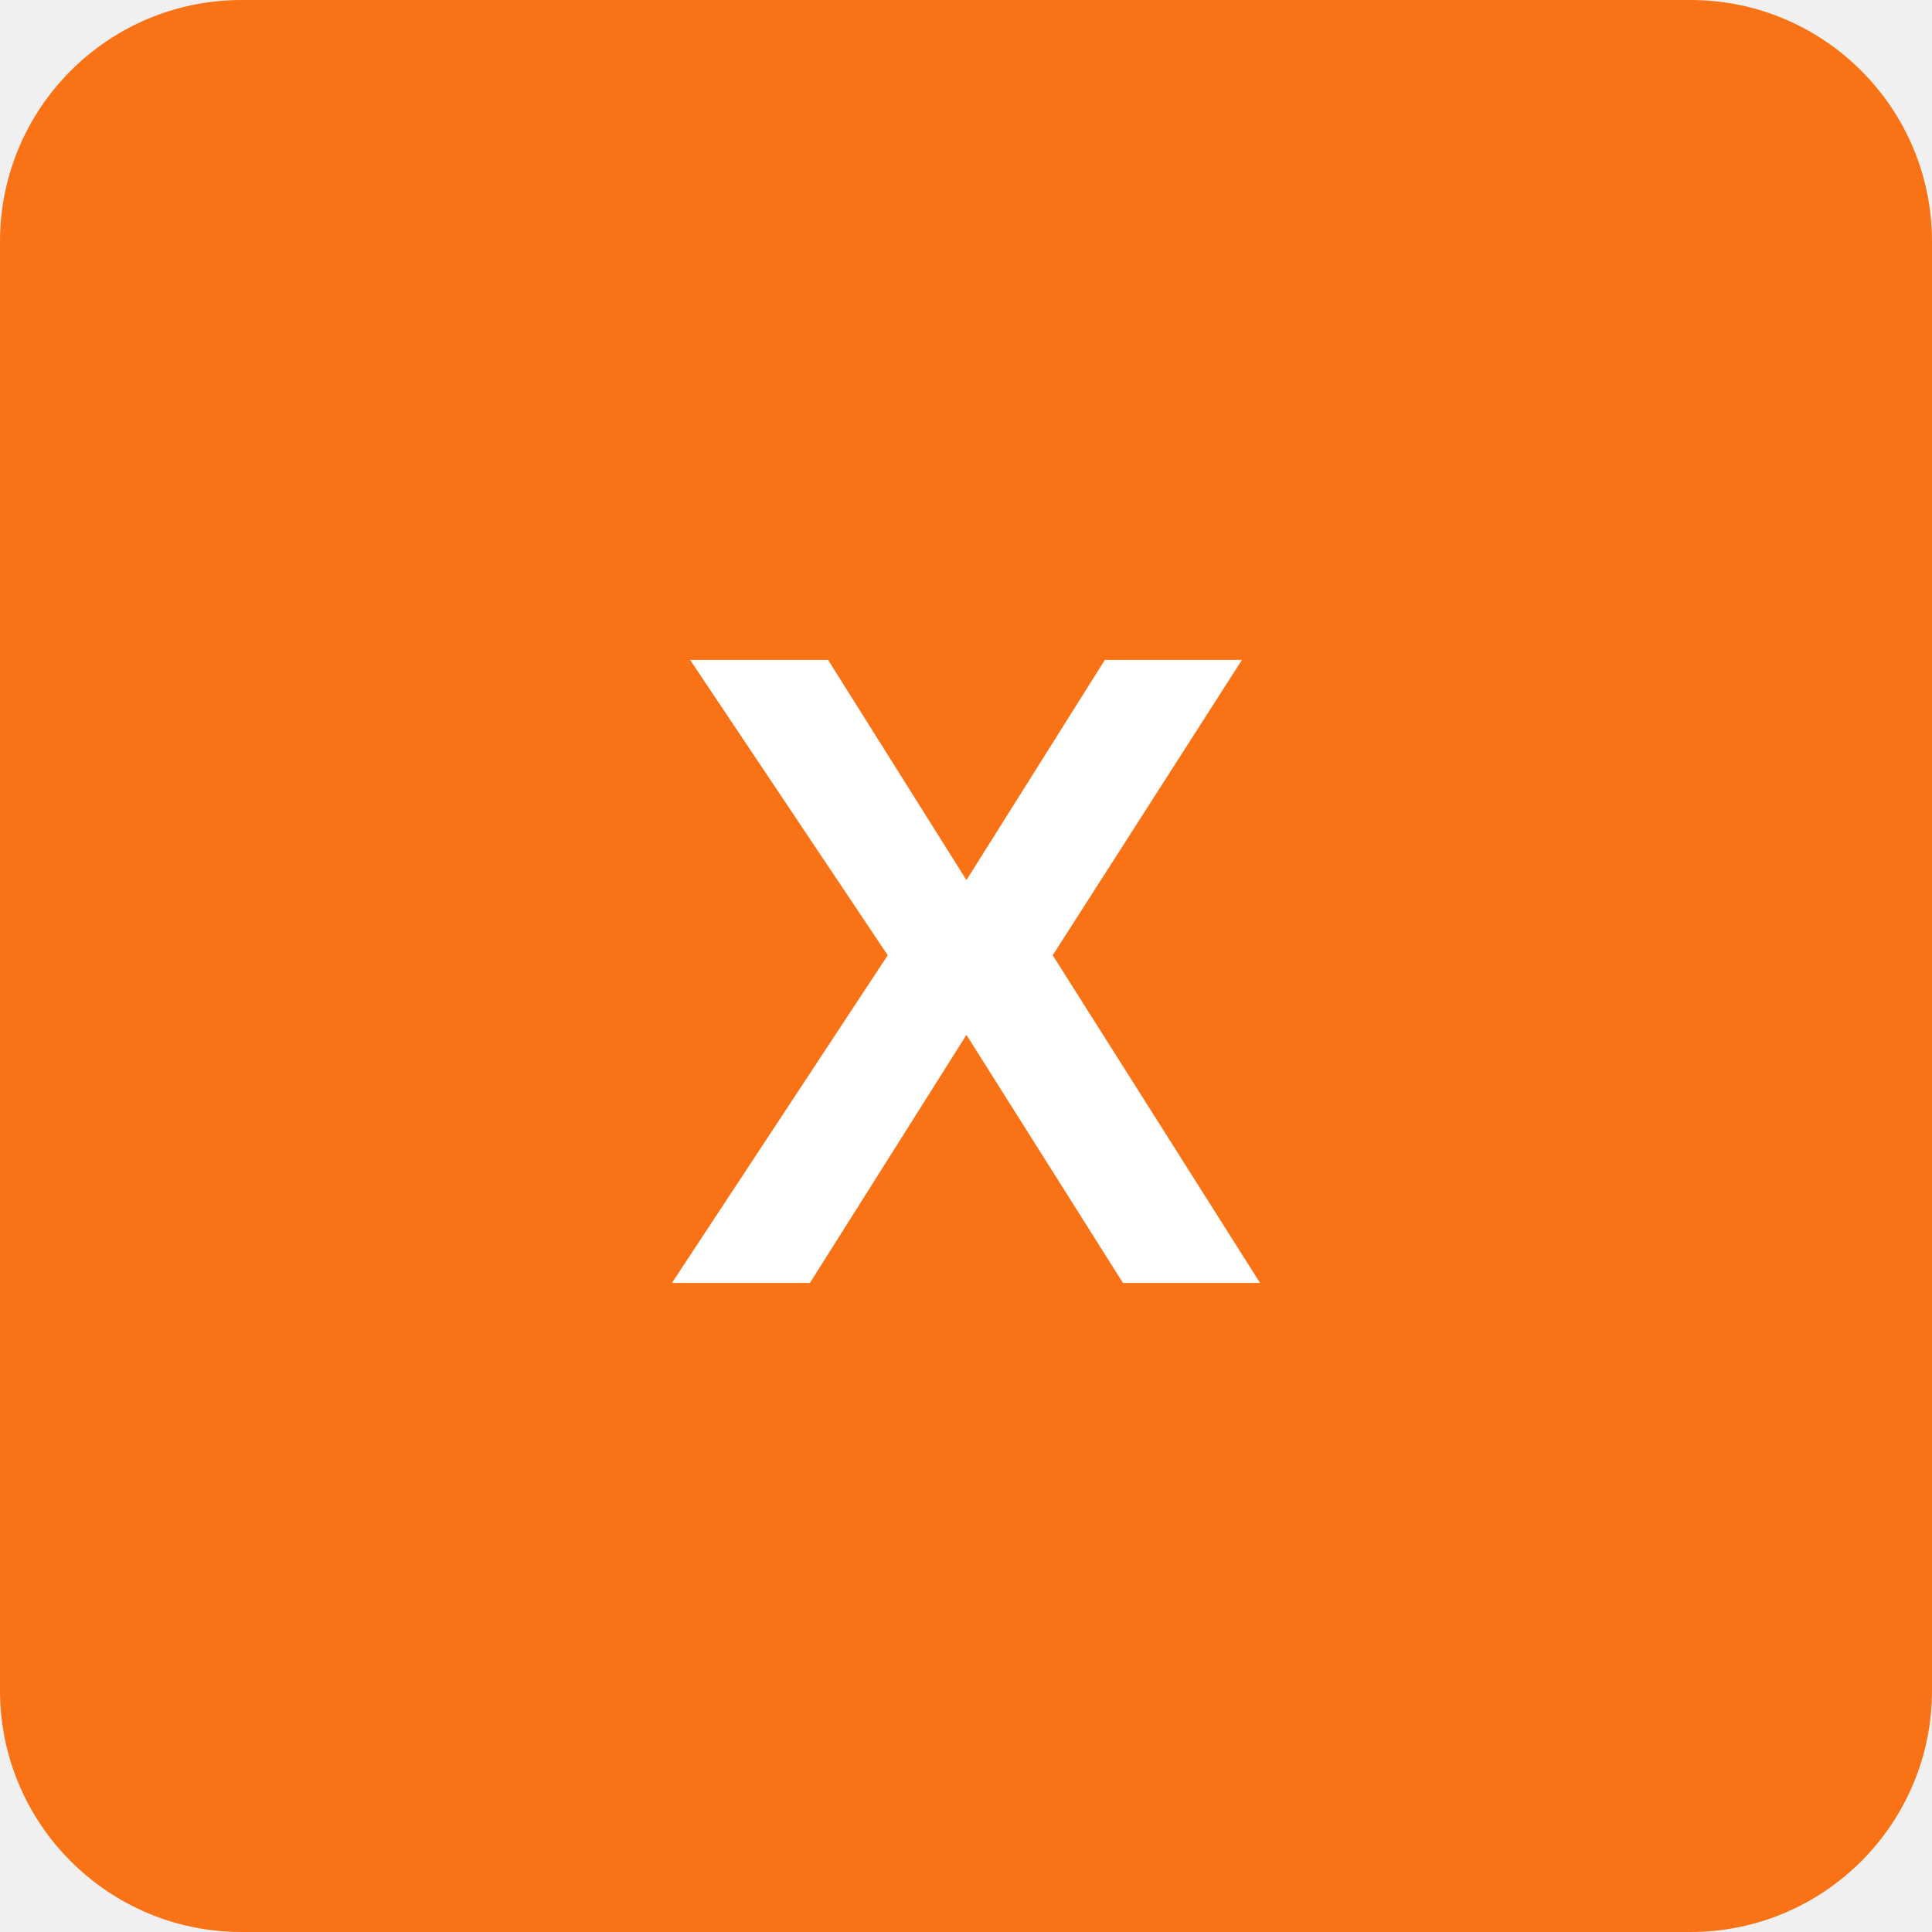
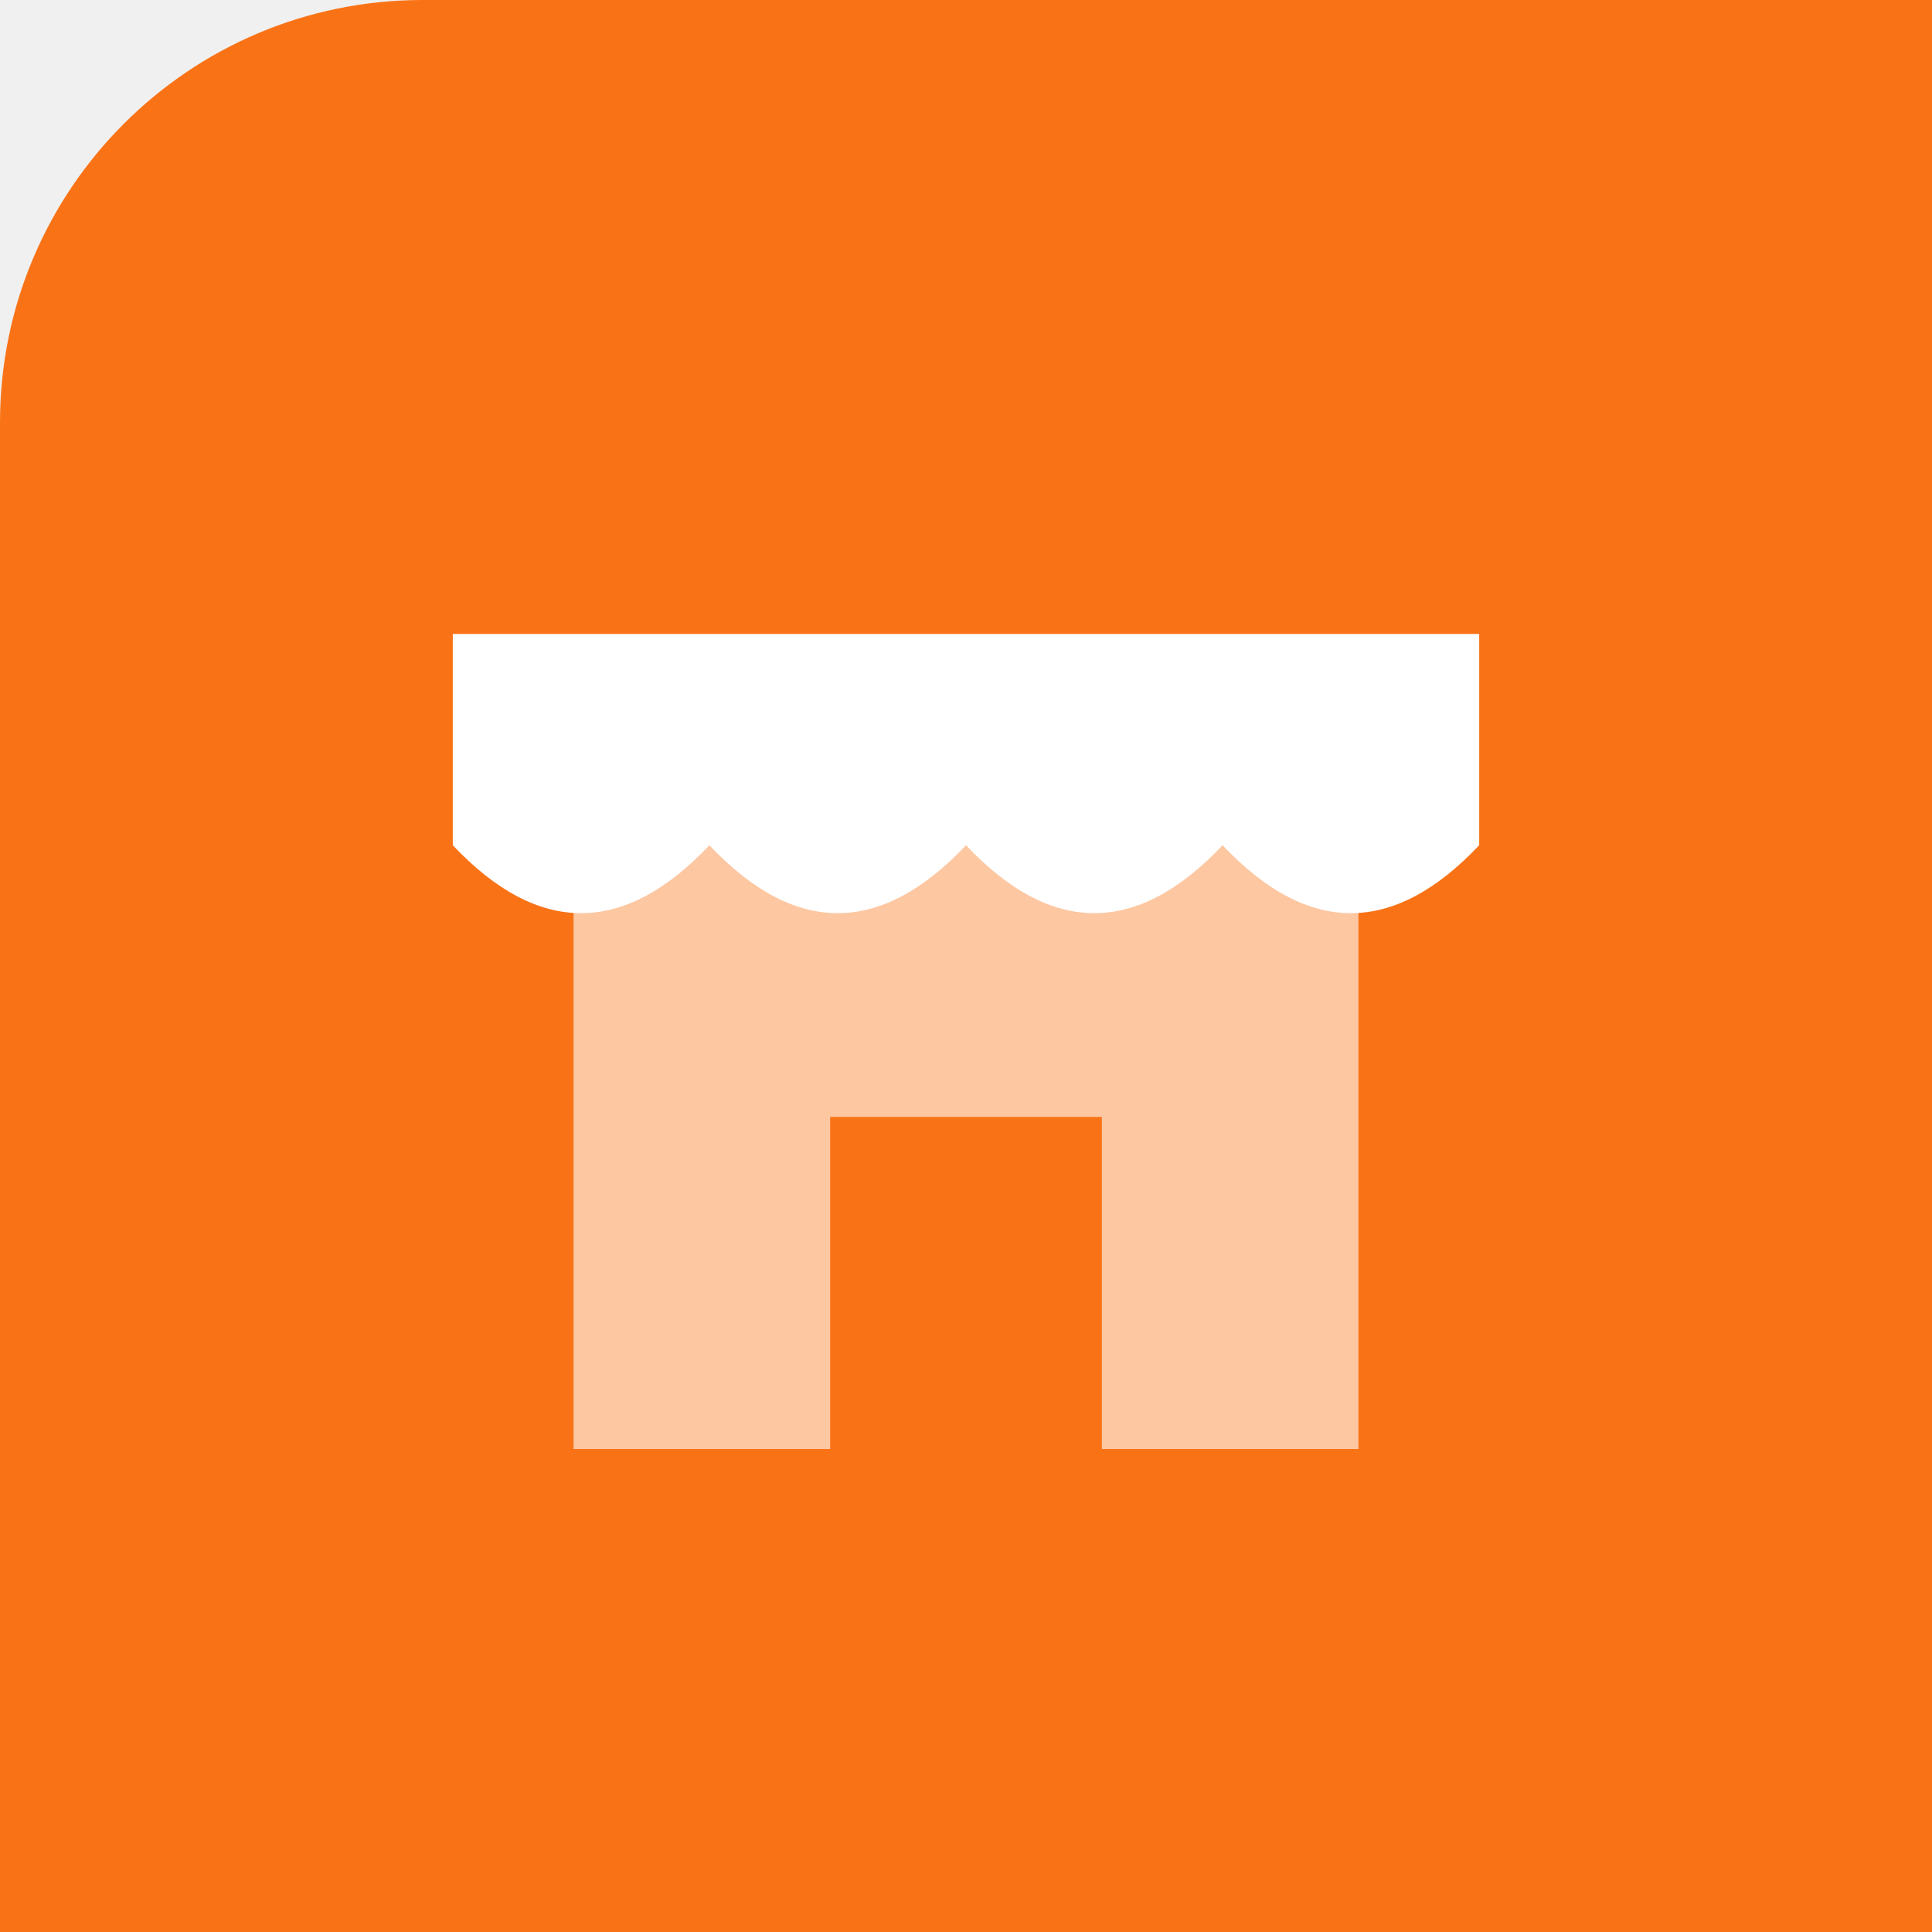
- <svg xmlns="http://www.w3.org/2000/svg" viewBox="0 0 512 512" width="512" height="512">
-   <rect width="512" height="512" rx="64" fill="#f97316" />
-   <text x="256" y="340" font-family="Arial, sans-serif" font-size="240" font-weight="bold" fill="white" text-anchor="middle">X</text>
+ <svg xmlns="http://www.w3.org/2000/svg" viewBox="0 0 128 128" width="512" height="512" role="img" aria-label="X POS">
+   <rect width="512" height="512" rx="28" fill="#F97316" />
+   <path d="M38 56 H90 V96 H38 Z" fill="#FFFFFF" fill-opacity="0.6" />
+   <path d="M55 74 H73 V96 H55 Z" fill="#F97316" />
+   <path d="M30 42 H98 V56 q-8.5 9 -17 0 q-8.5 9 -17 0 q-8.5 9 -17 0 q-8.5 9 -17 0 Z" fill="#FFFFFF" />
</svg>
